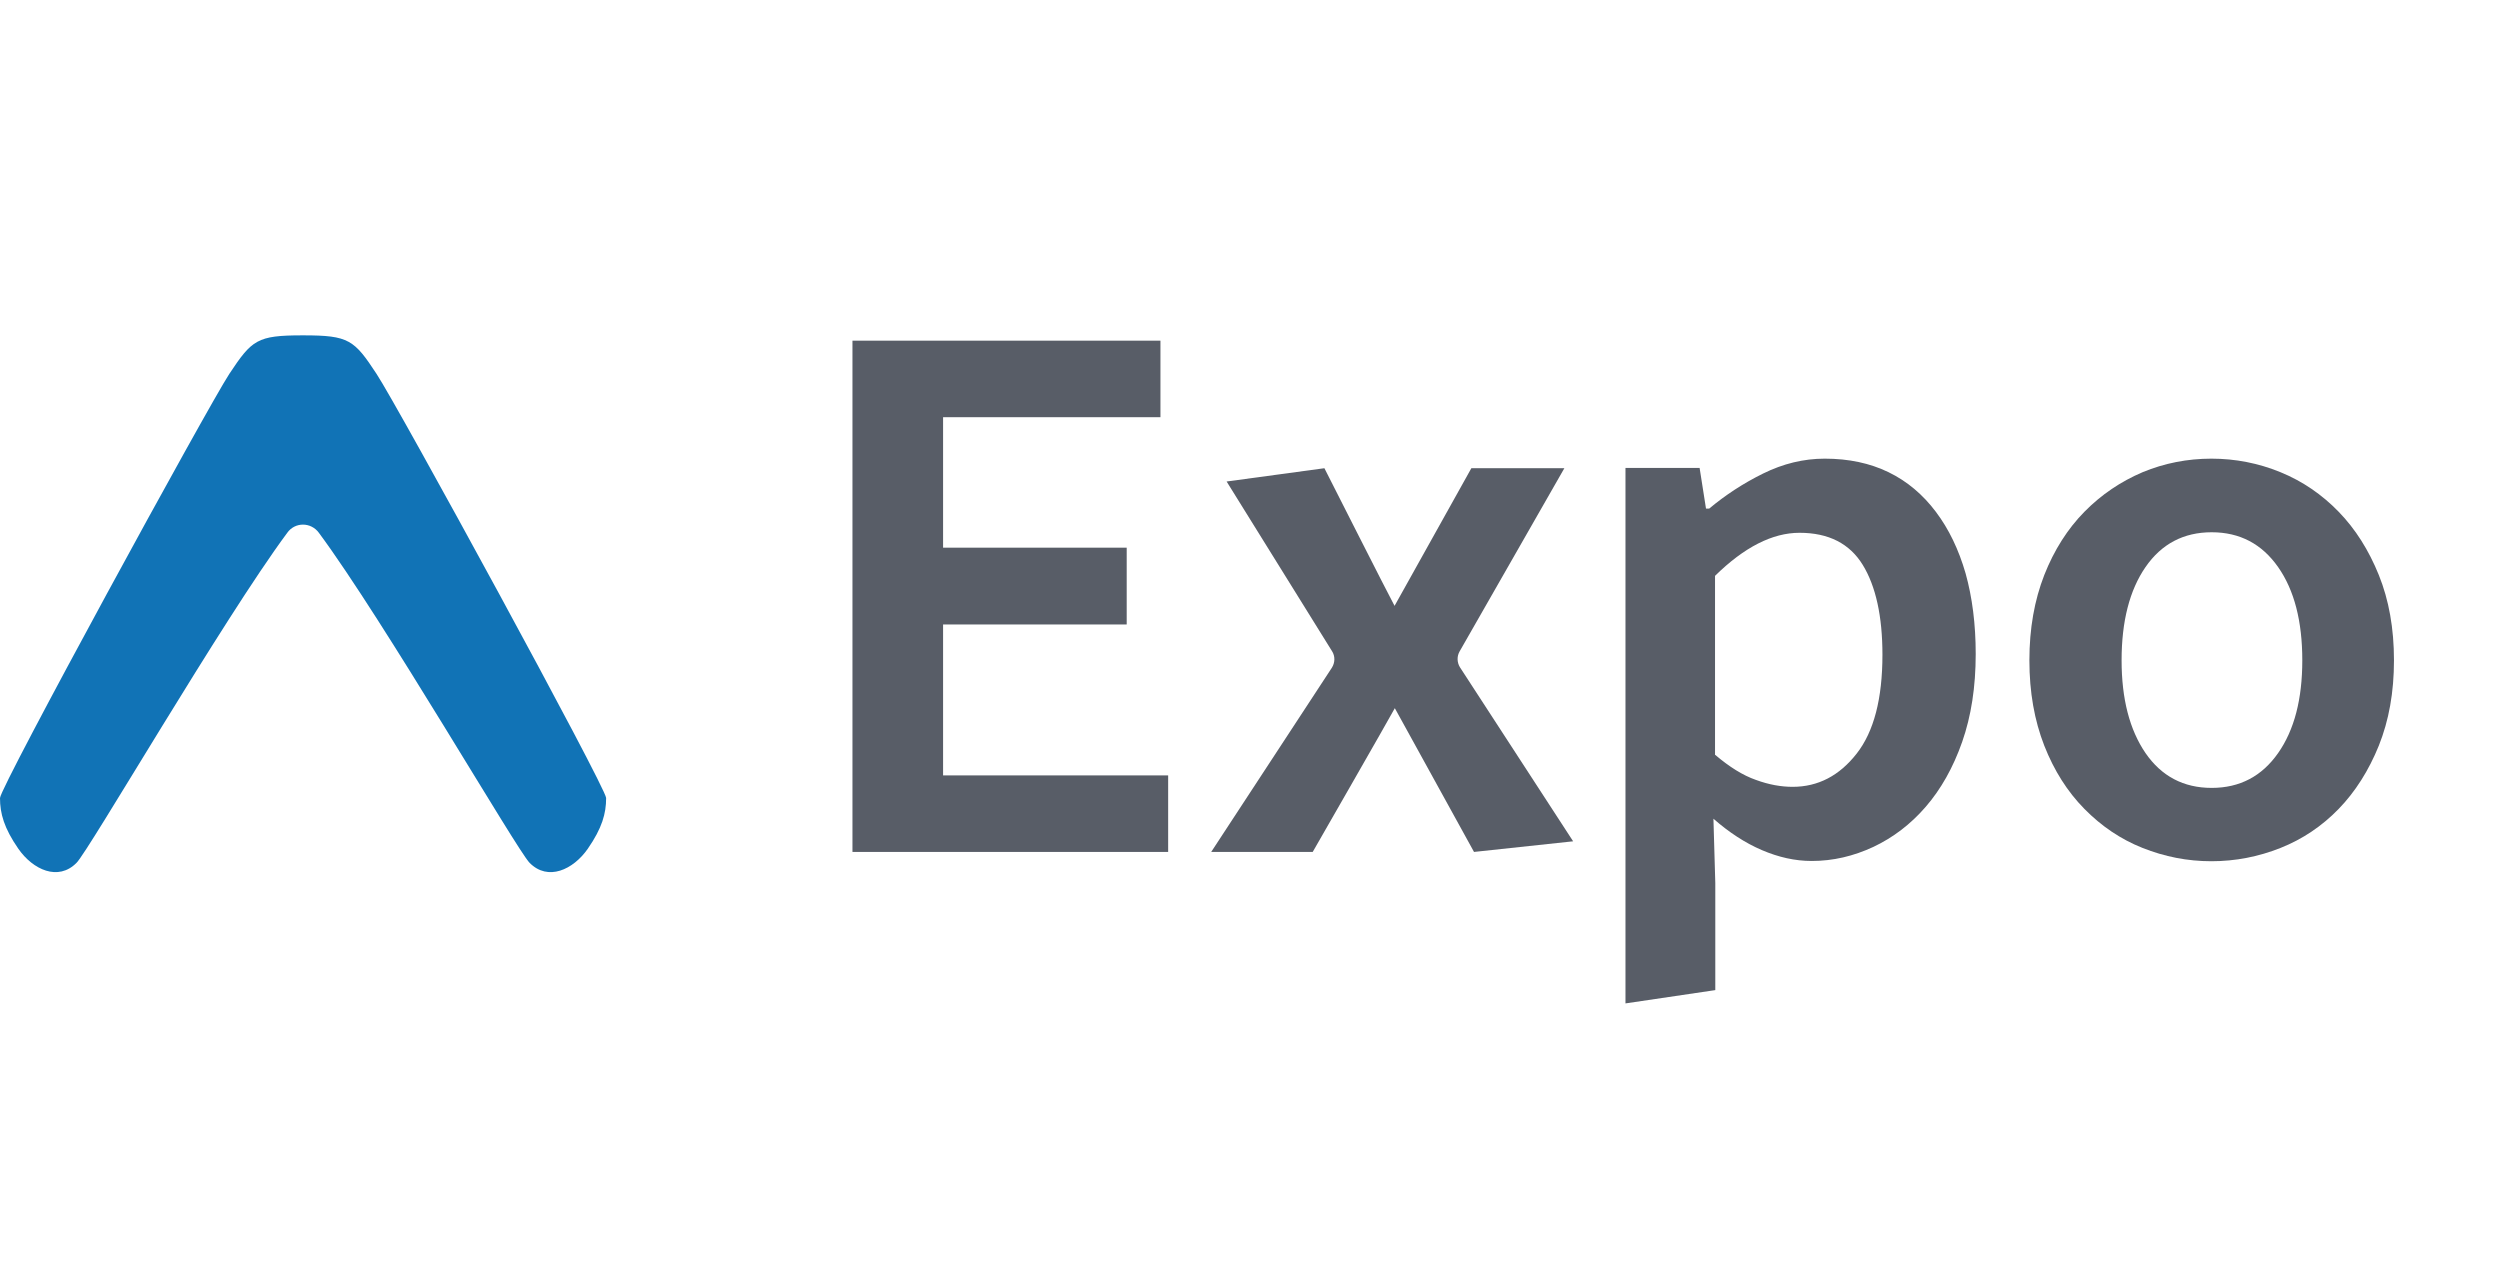
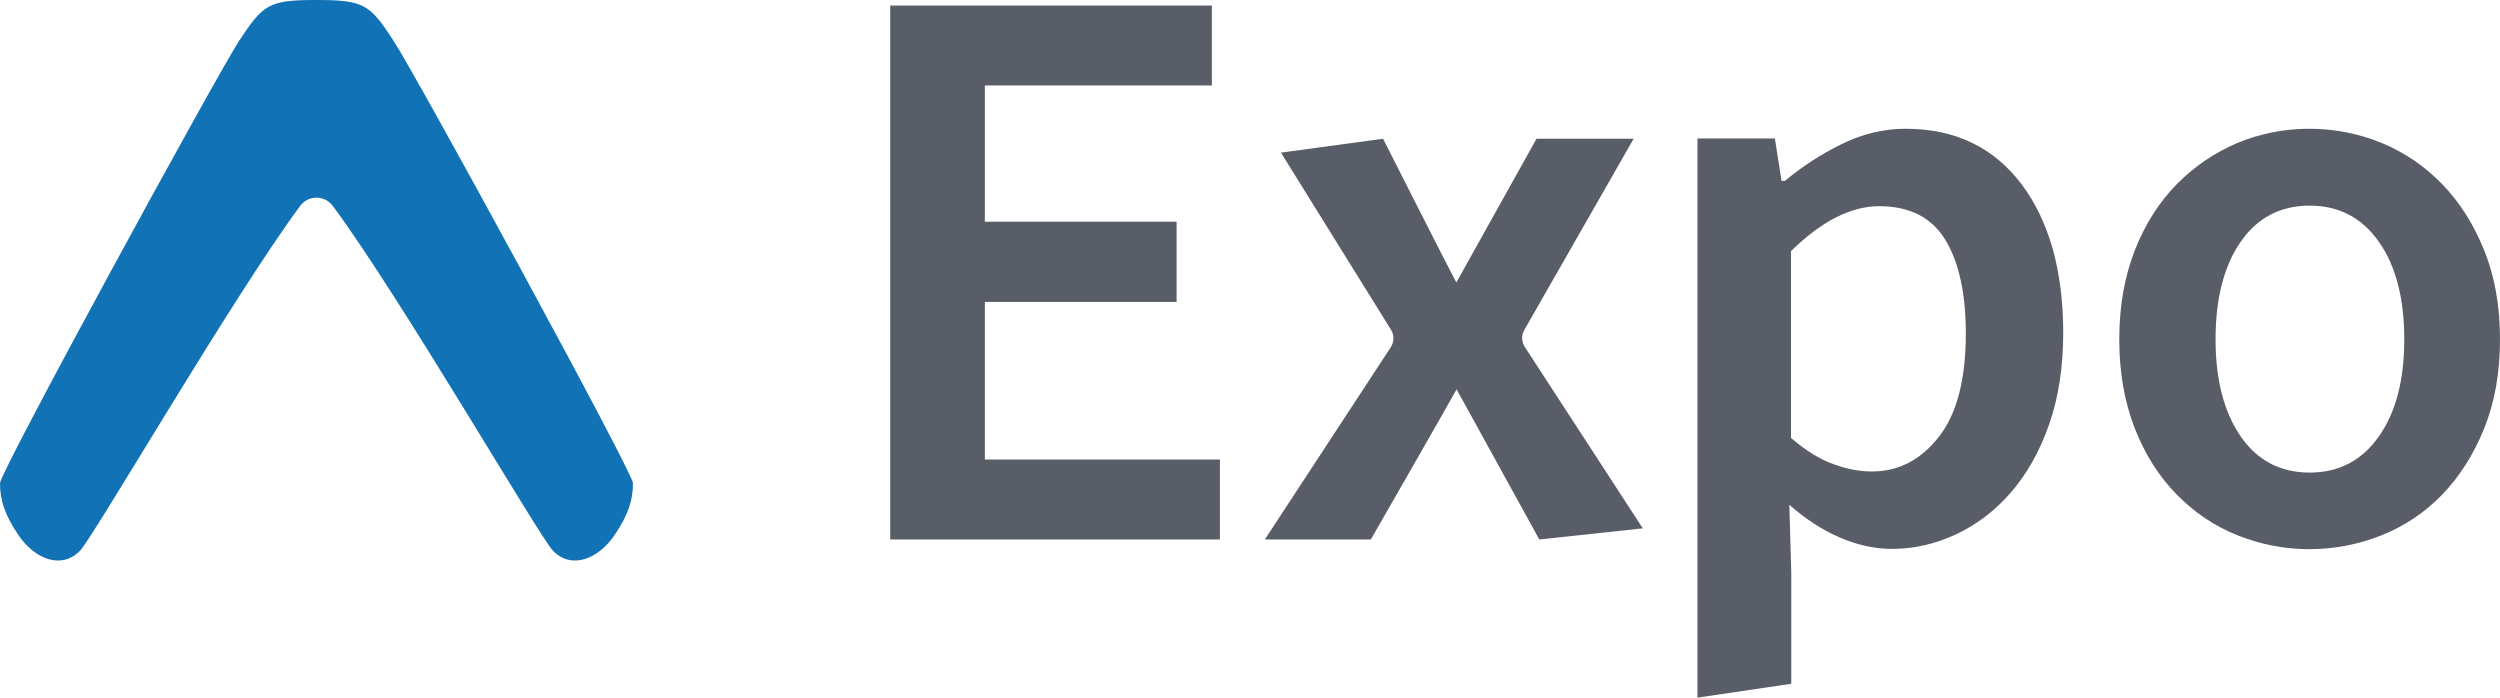
- <svg xmlns="http://www.w3.org/2000/svg" version="1.1" id="Layer_1" x="0px" y="0px" viewBox="0 0 940.8 476" style="enable-background:new 0 0 940.8 476;" xml:space="preserve">
+ <svg xmlns="http://www.w3.org/2000/svg" version="1.1" id="Layer_1" x="0px" y="0px" viewBox="0 0 900.9 251.4" style="enable-background:new 0 0 900.9 251.4;" xml:space="preserve">
  <style type="text/css">
	.st0{fill:#1173B6;}
	.st1{fill:#585D67;}
</style>
-   <path class="st0" d="M141.7,140.7c-8.4-12.8-10.4-14.5-27.5-14.5l0,0c-0.1,0-0.1,0-0.2,0c-0.1,0-0.1,0-0.2,0l0,0  c-17.1,0-19,1.7-27.5,14.5C78.4,152.7,0,296.3,0,300.3c0,5.8,1.5,11.3,6.9,19.1c5.5,7.9,15,12.3,21.9,5.3  c4.7-4.7,55-91.4,79.3-124.2l0,0c2.9-4.1,8.9-4.1,11.9,0l0,0c24.3,32.8,74.6,119.5,79.3,124.2c6.9,7,16.4,2.6,21.9-5.3  c5.4-7.8,6.9-13.3,6.9-19.1C228,296.3,149.6,152.6,141.7,140.7z" />
+   <path class="st0" d="M141.7,14.5C133.3,1.7,131.3,0,114.2,0l0,0c-0.1,0-0.1,0-0.2,0c-0.1,0-0.1,0-0.2,0l0,0  c-17.1,0-19,1.7-27.5,14.5C78.4,26.5,0,170.1,0,174.1c0,5.8,1.5,11.3,6.9,19.1c5.5,7.9,15,12.3,21.9,5.3c4.7-4.7,55-91.4,79.3-124.2  l0,0c2.9-4.1,8.9-4.1,11.9,0l0,0c24.3,32.8,74.6,119.5,79.3,124.2c6.9,7,16.4,2.6,21.9-5.3c5.4-7.8,6.9-13.3,6.9-19.1  C228,170.1,149.6,26.4,141.7,14.5z" />
  <g>
-     <path class="st1" d="M320.8,128.2h115.9V157h-81.8v49.1H424V235h-69.1v56.8h84.7v28.8H320.8V128.2z" />
-     <path class="st1" d="M501.3,245.1l-39.7-63.9l36.8-5c0,0,24.5,48.4,26.4,51.8l28.9-51.8h35l-39.4,68.9c-1.1,1.9-1,4.2,0.1,6   l42.6,65.5l-37.3,4l-29.8-54.1c-2.2,4.1-30.9,54.1-30.9,54.1h-38.2l45.4-69.3C502.4,249.4,502.5,247,501.3,245.1z" />
-     <path class="st1" d="M645.5,332.3v40.3l-33.8,5V176.1h27.9l2.4,15.3h1.2c6.1-5.1,12.8-9.5,20.3-13.2c7.5-3.7,15.2-5.6,23.2-5.6   c9,0,17,1.7,24,5.1c7,3.4,12.9,8.4,17.8,14.9c4.9,6.5,8.6,14.2,11.2,23.2c2.5,9,3.8,19.1,3.8,30.3c0,12.4-1.7,23.4-5.1,33.1   c-3.4,9.7-8,17.8-13.7,24.4s-12.3,11.6-19.7,15.1c-7.5,3.5-15.2,5.3-23.2,5.3c-6.3,0-12.5-1.4-18.8-4.1   c-6.3-2.7-12.4-6.7-18.2-11.8L645.5,332.3z M645.5,284.1L645.5,284.1c5.3,4.5,10.4,7.7,15.3,9.4c4.9,1.8,9.5,2.6,13.8,2.6   c9.6,0,17.6-4.2,24.1-12.5s9.7-20.7,9.7-37.2c0-14.5-2.5-25.8-7.4-33.8s-12.8-12.1-23.8-12.1c-10.2,0-20.8,5.4-31.8,16.2v67.4   H645.5z" />
-     <path class="st1" d="M763.7,248.5c0-12,1.9-22.6,5.6-32.1c3.7-9.4,8.8-17.4,15.1-23.8c6.4-6.5,13.7-11.4,21.9-14.9   c8.2-3.4,16.9-5.1,25.9-5.1s17.7,1.7,26,5.1c8.3,3.4,15.6,8.4,21.9,14.9c6.3,6.5,11.3,14.4,15.1,23.8c3.8,9.4,5.7,20.1,5.7,32.1   s-1.9,22.6-5.7,32.1c-3.8,9.4-8.9,17.4-15.1,23.8c-6.3,6.5-13.6,11.4-21.9,14.7c-8.3,3.3-17,5-26,5s-17.6-1.7-25.9-5   s-15.5-8.2-21.9-14.7S773,290,769.3,280.6C765.6,271.1,763.7,260.5,763.7,248.5z M798.4,248.5c0,14.5,3,26.1,9,34.9   c6,8.7,14.3,13.1,24.9,13.1c10.6,0,18.9-4.4,25-13.1c6.1-8.7,9.1-20.3,9.1-34.9c0-14.7-3-26.4-9.1-35.1c-6.1-8.7-14.4-13.1-25-13.1   s-18.9,4.4-24.9,13.1S798.4,233.8,798.4,248.5z" />
+     <path class="st1" d="M320.8,2h115.9v28.8h-81.8v49.1H424v28.9h-69.1v56.8h84.7v28.8H320.8V2z" />
+     <path class="st1" d="M501.3,118.9L461.6,55l36.8-5c0,0,24.5,48.4,26.4,51.8L553.7,50h35l-39.4,68.9c-1.1,1.9-1,4.2,0.1,6l42.6,65.5   l-37.3,4l-29.8-54.1c-2.2,4.1-30.9,54.1-30.9,54.1h-38.2l45.4-69.3C502.4,123.2,502.5,120.8,501.3,118.9z" />
+     <path class="st1" d="M645.5,206.1v40.3l-33.8,5V49.9h27.9l2.4,15.3h1.2c6.1-5.1,12.8-9.5,20.3-13.2s15.2-5.6,23.2-5.6   c9,0,17,1.7,24,5.1s12.9,8.4,17.8,14.9c4.9,6.5,8.6,14.2,11.2,23.2c2.5,9,3.8,19.1,3.8,30.3c0,12.4-1.7,23.4-5.1,33.1   c-3.4,9.7-8,17.8-13.7,24.4C719,184,712.4,189,705,192.5c-7.5,3.5-15.2,5.3-23.2,5.3c-6.3,0-12.5-1.4-18.8-4.1   c-6.3-2.7-12.4-6.7-18.2-11.8L645.5,206.1z M645.5,157.9L645.5,157.9c5.3,4.5,10.4,7.7,15.3,9.4c4.9,1.8,9.5,2.6,13.8,2.6   c9.6,0,17.6-4.2,24.1-12.5s9.7-20.7,9.7-37.2c0-14.5-2.5-25.8-7.4-33.8s-12.8-12.1-23.8-12.1c-10.2,0-20.8,5.4-31.8,16.2v67.4   H645.5z" />
+     <path class="st1" d="M763.7,122.3c0-12,1.9-22.6,5.6-32.1c3.7-9.4,8.8-17.4,15.1-23.8c6.4-6.5,13.7-11.4,21.9-14.9   c8.2-3.4,16.9-5.1,25.9-5.1s17.7,1.7,26,5.1s15.6,8.4,21.9,14.9c6.3,6.5,11.3,14.4,15.1,23.8c3.8,9.4,5.7,20.1,5.7,32.1   s-1.9,22.6-5.7,32.1c-3.8,9.4-8.9,17.4-15.1,23.8c-6.3,6.5-13.6,11.4-21.9,14.7c-8.3,3.3-17,5-26,5s-17.6-1.7-25.9-5   s-15.5-8.2-21.9-14.7s-11.4-14.4-15.1-23.8C765.6,144.9,763.7,134.3,763.7,122.3z M798.4,122.3c0,14.5,3,26.1,9,34.9   c6,8.7,14.3,13.1,24.9,13.1c10.6,0,18.9-4.4,25-13.1c6.1-8.7,9.1-20.3,9.1-34.9c0-14.7-3-26.4-9.1-35.1c-6.1-8.7-14.4-13.1-25-13.1   s-18.9,4.4-24.9,13.1S798.4,107.6,798.4,122.3z" />
  </g>
</svg>
